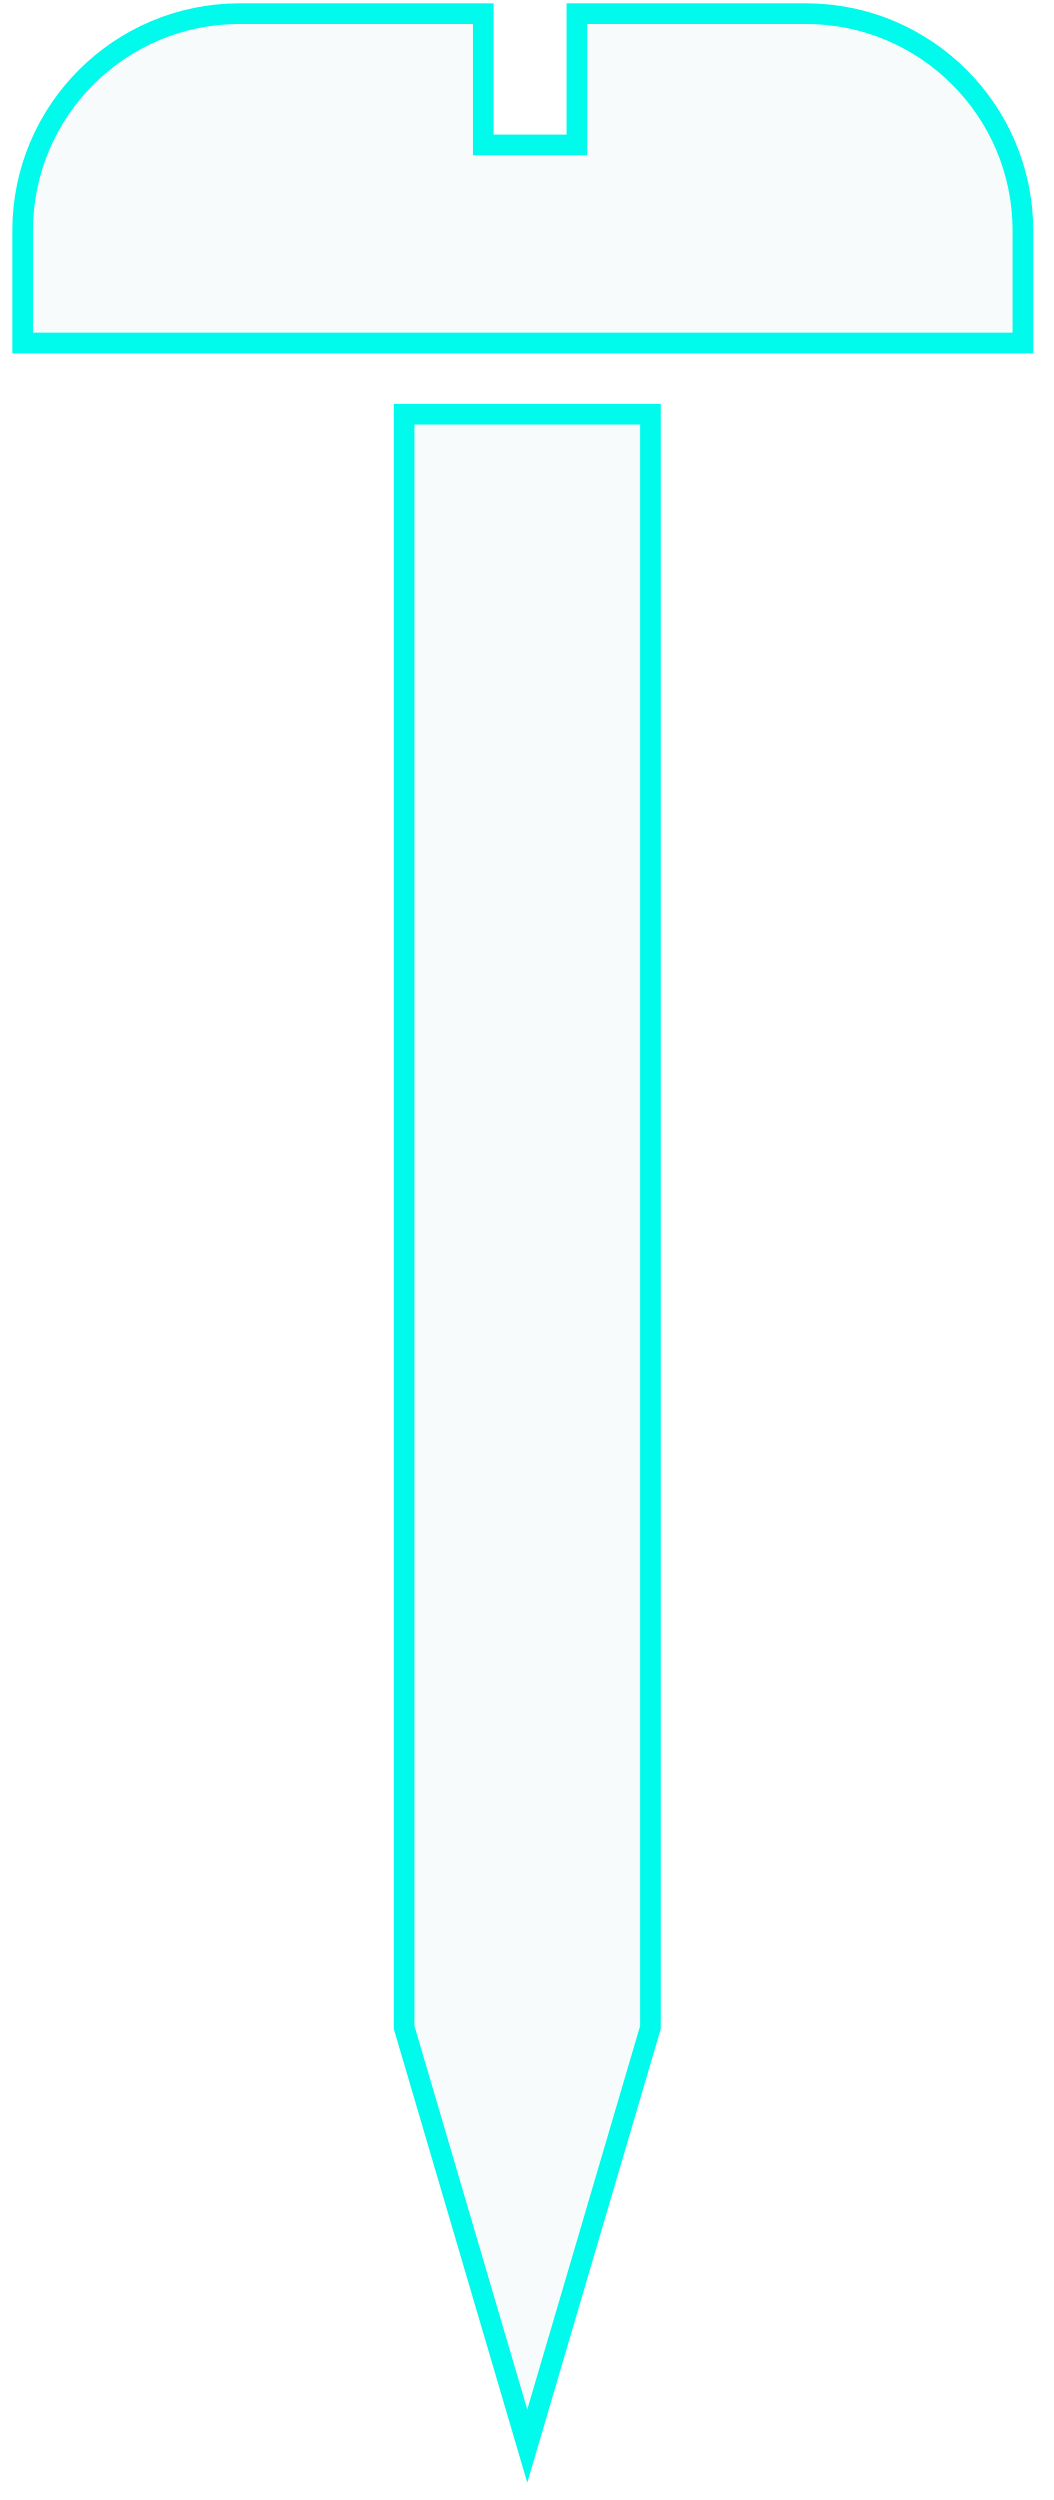
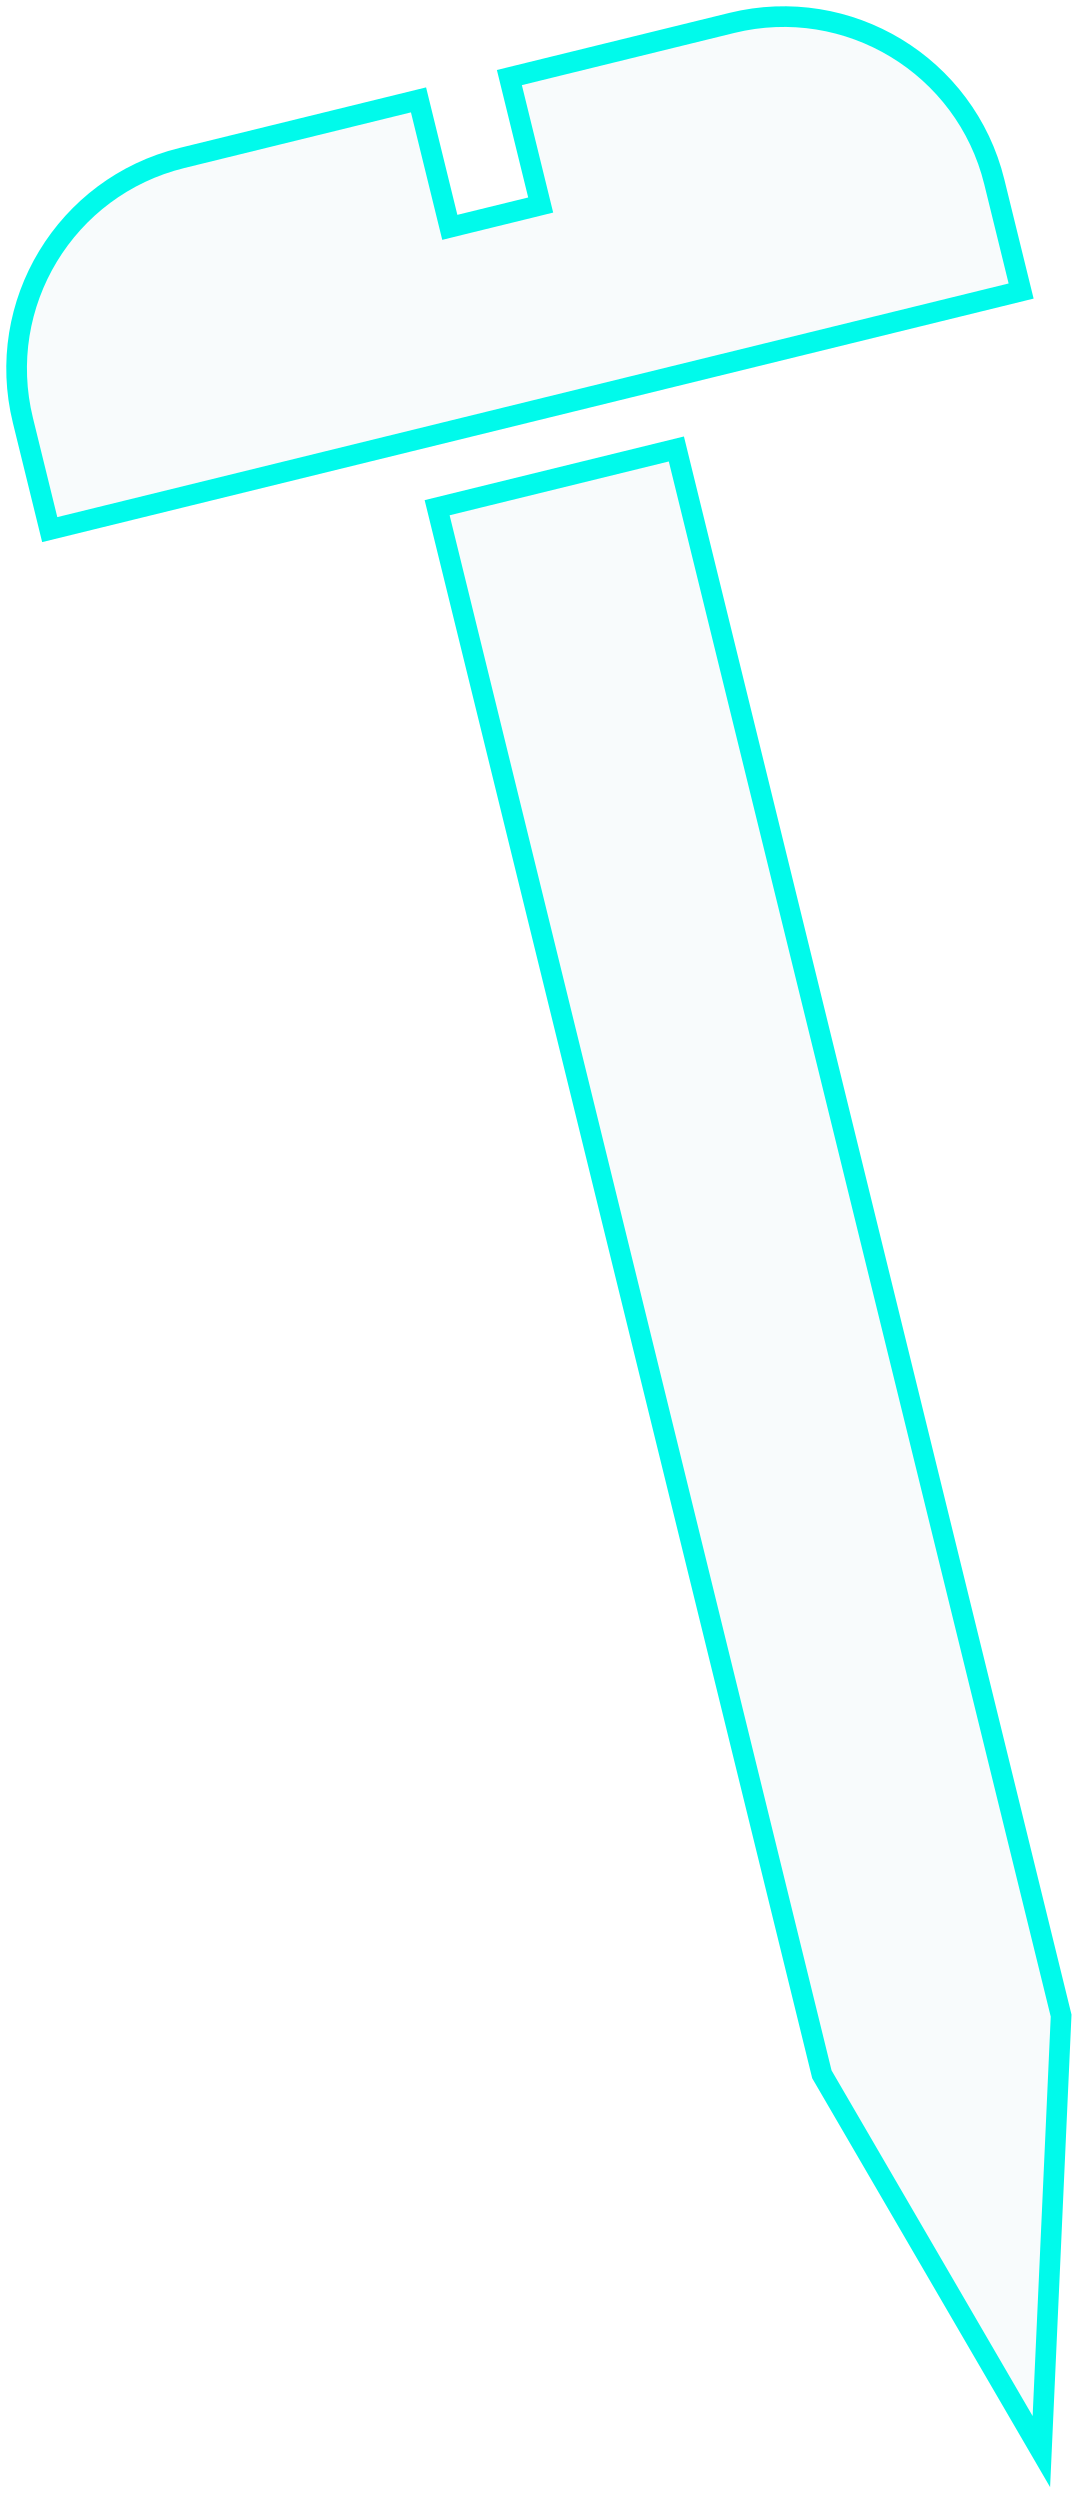
- <svg xmlns="http://www.w3.org/2000/svg" width="51" height="121" viewBox="0 0 51 121" fill="none">
-   <path d="M27.421 7.014H27.921V6.514V0.661H39.009C44.808 0.661 49.509 5.362 49.509 11.161V16.602H1.097V11.161C1.097 5.362 5.798 0.661 11.597 0.661H23.391V6.514V7.014H23.891H27.421ZM19.559 20.046H31.482V98.124L25.52 118.389L19.559 98.124V20.046Z" fill="#BDD5DD" fill-opacity="0.1" stroke="#00FAEB" />
+ <svg xmlns="http://www.w3.org/2000/svg" width="52" height="121" viewBox="0 0 52 121" fill="none">
+   <path d="M8.802 7.647L20.256 4.834L21.651 10.518L21.771 11.004L22.256 10.884L25.684 10.043L26.169 9.923L26.05 9.438L24.654 3.754L35.422 1.109C41.054 -0.274 46.741 3.17 48.124 8.802L49.422 14.086L2.407 25.633L1.109 20.348C-0.274 14.717 3.17 9.03 8.802 7.647ZM39.779 100.398L21.157 24.573L32.736 21.73L51.358 97.555L50.402 118.657L39.779 100.398Z" fill="#BDD5DD" fill-opacity="0.1" stroke="#00FAEB" />
</svg>
